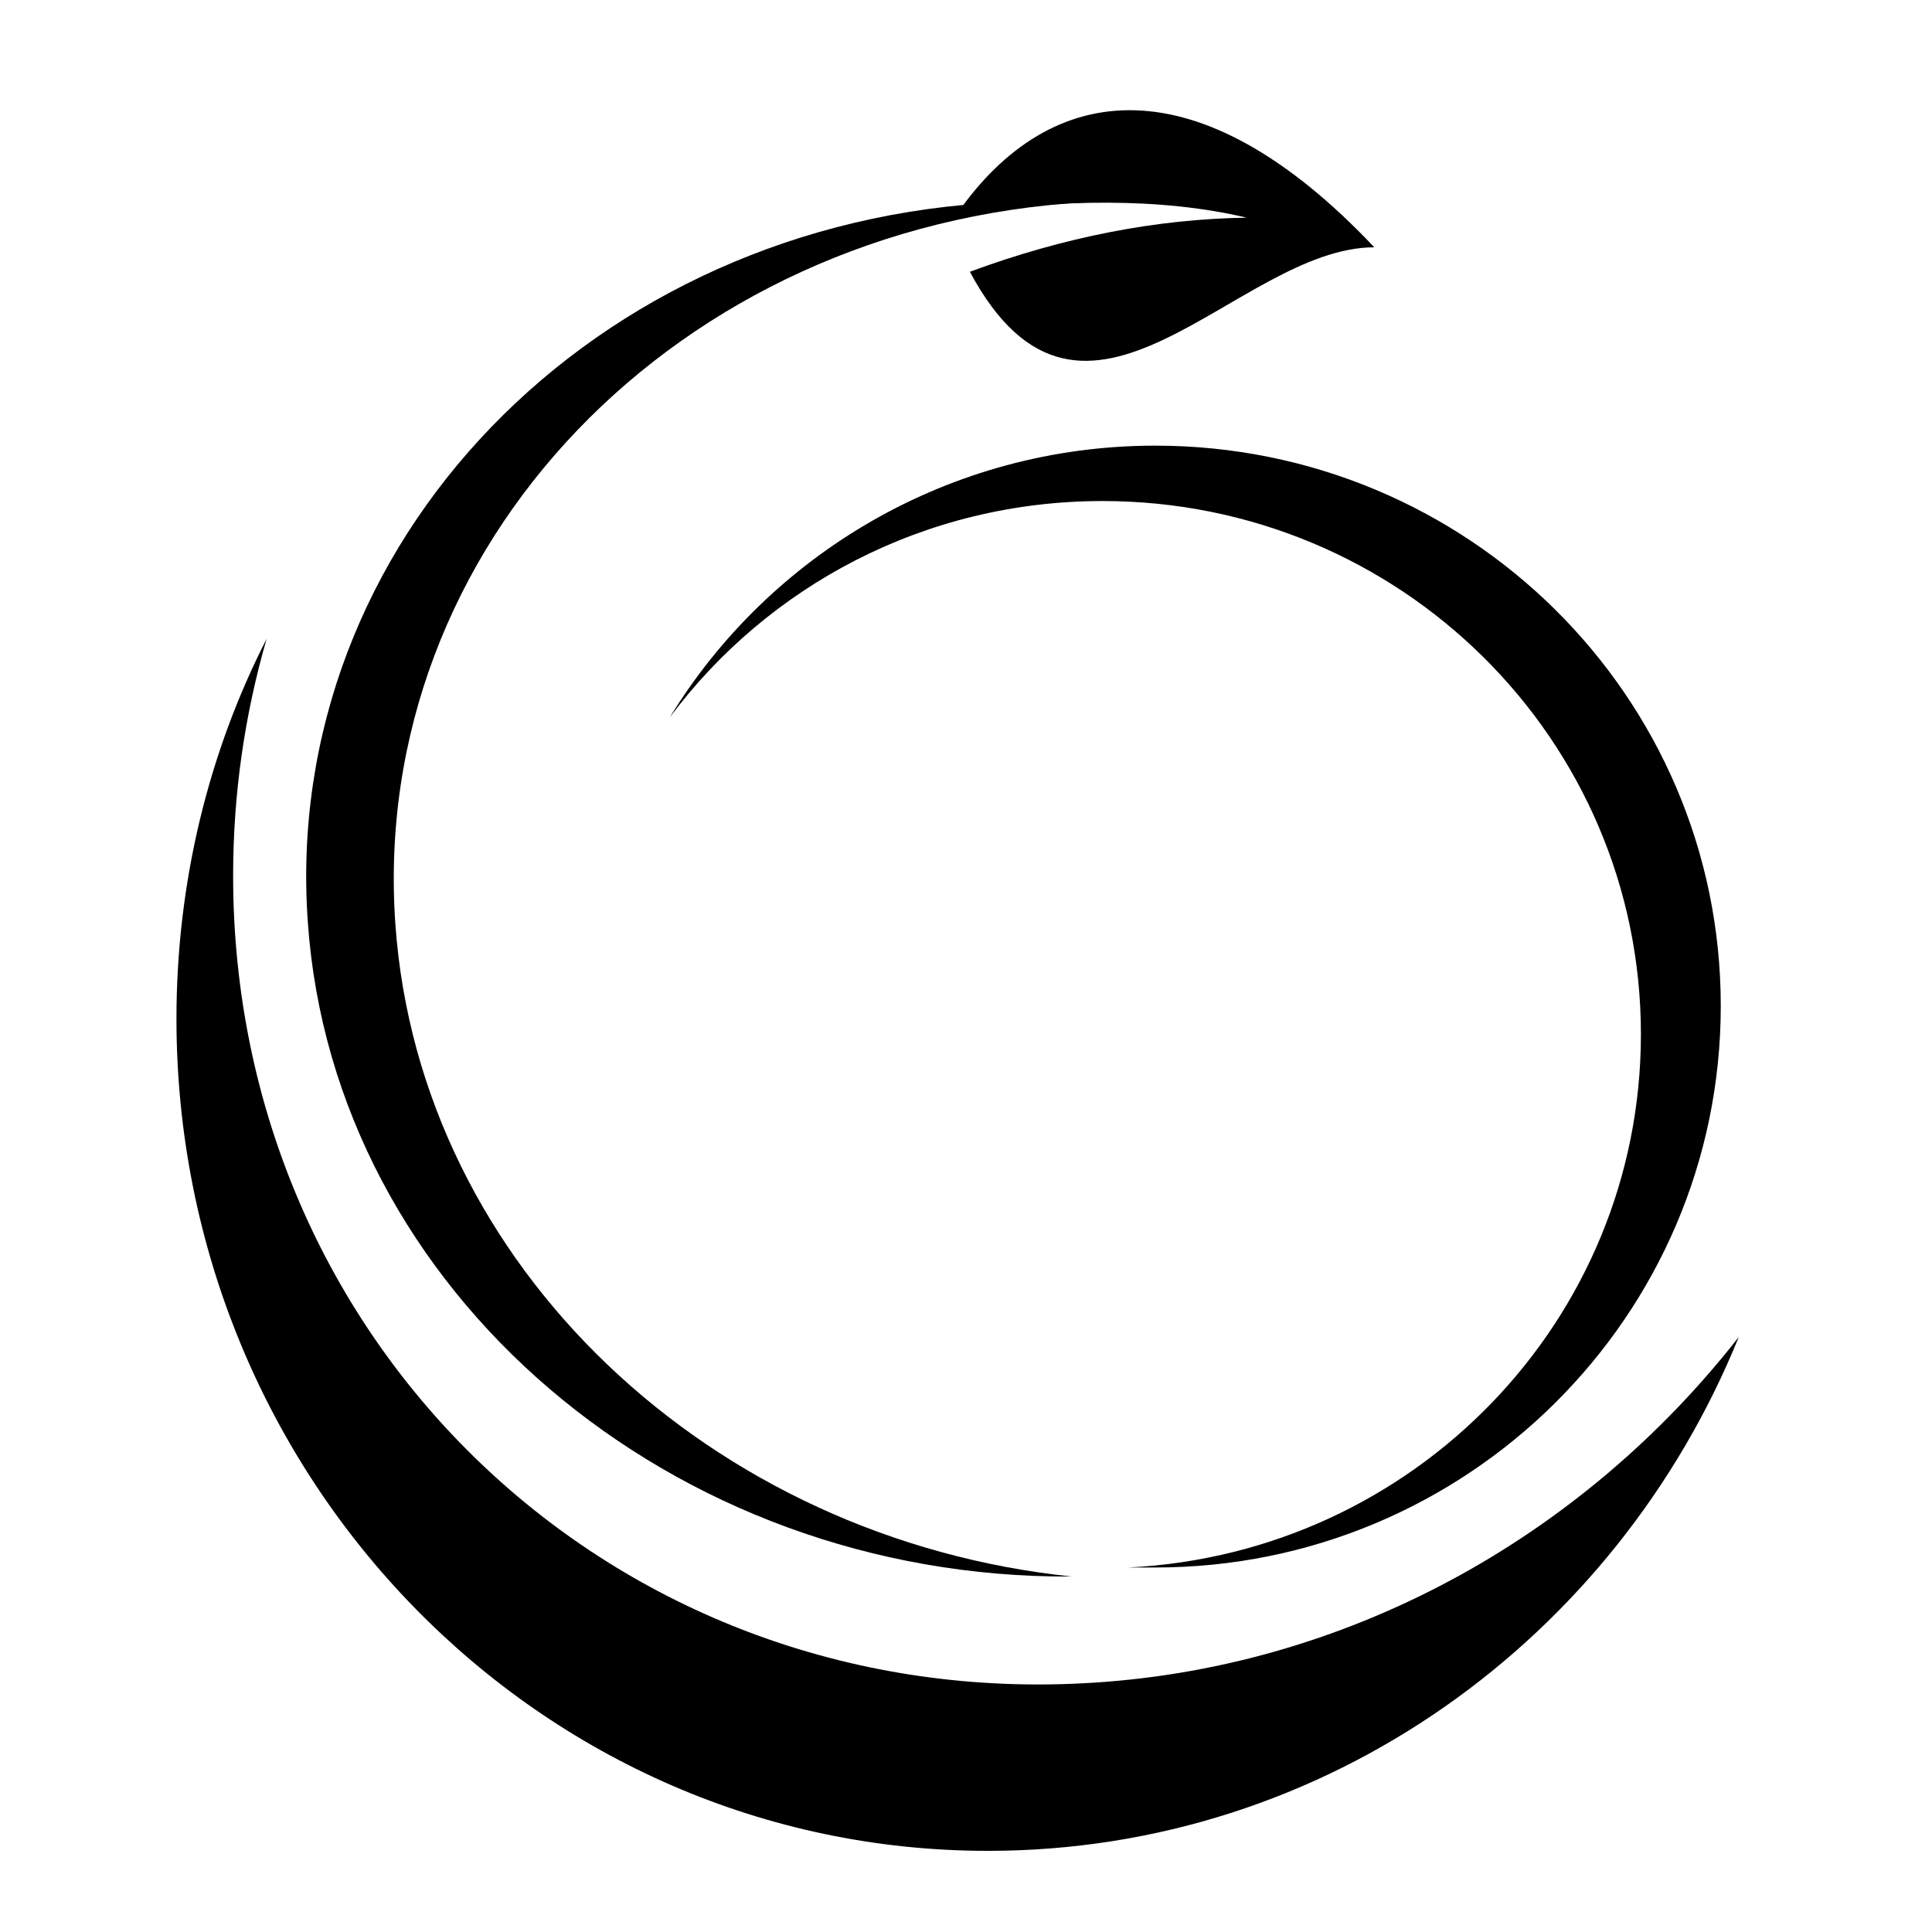
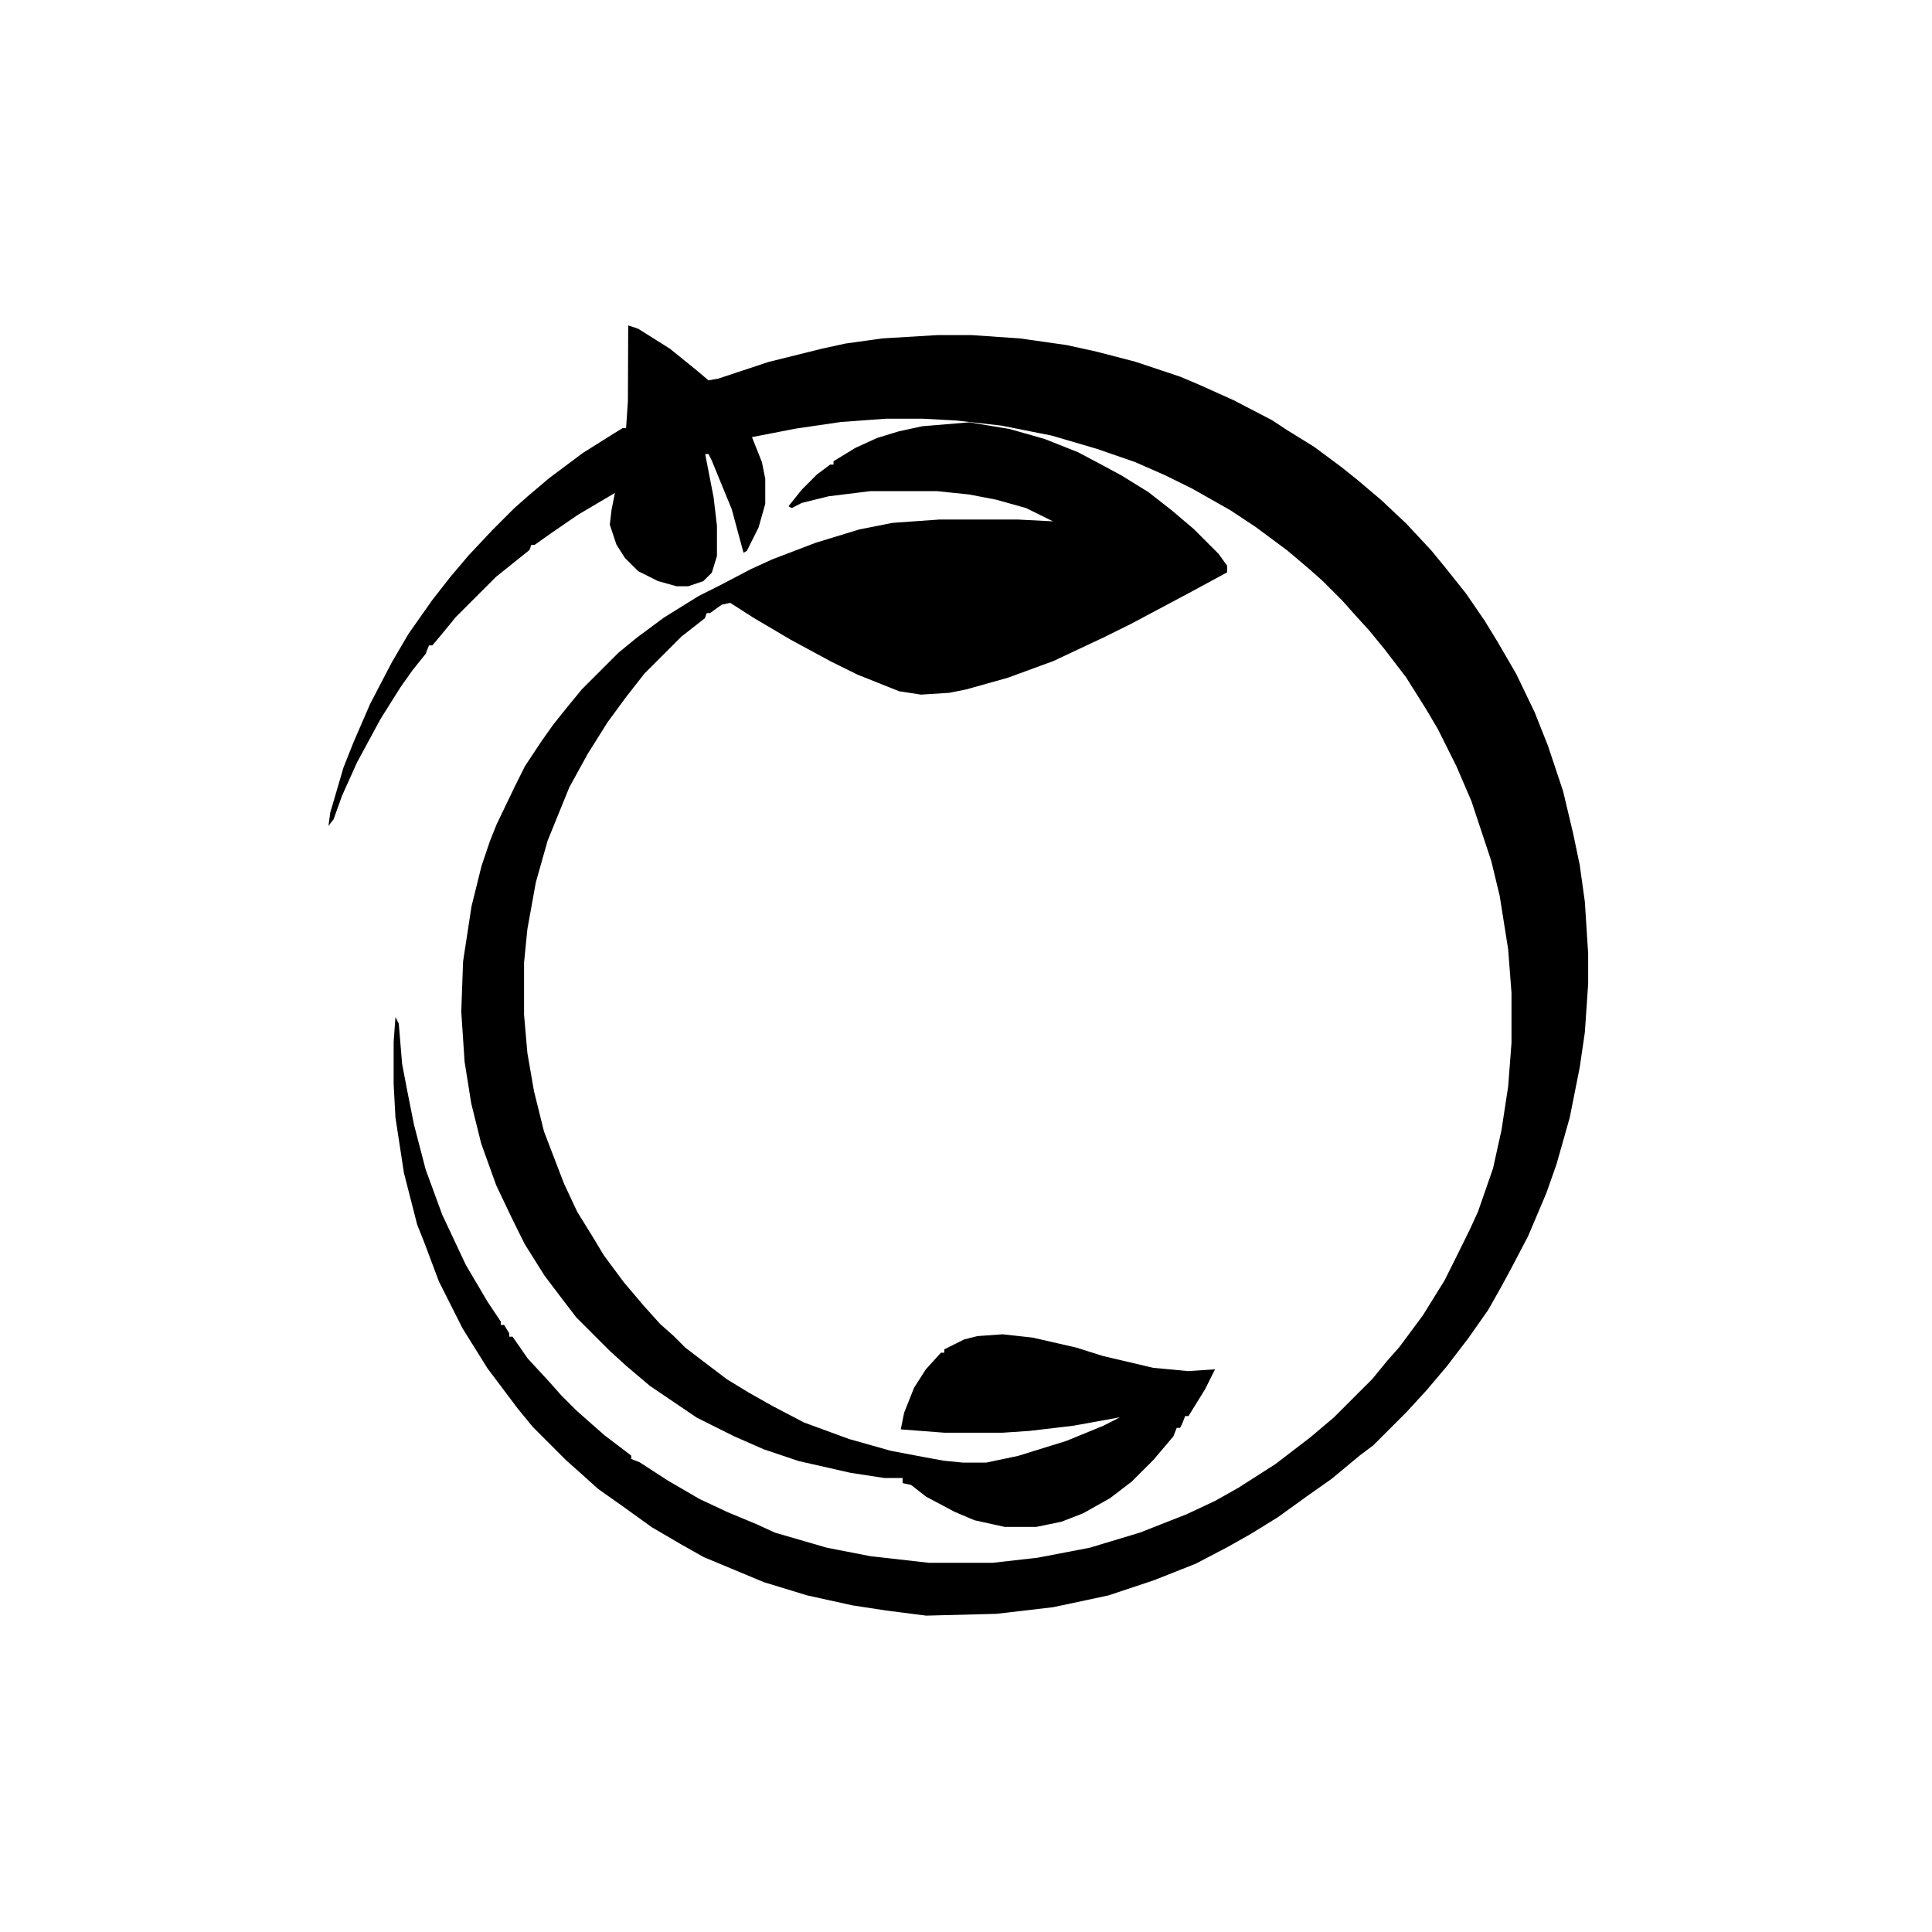
- <svg xmlns="http://www.w3.org/2000/svg" viewBox="0 0 1500 1500">
-   <defs>
-     <clipPath id="c">
-       <path d="M137 496h1213v941H137z" />
-     </clipPath>
-   </defs>
-   <g clip-path="url(#c)">
-     <path fill="currentColor" d="M1350 1038C1255 1272 1030 1437 767 1437 419 1437 137 1148 137 791c0-106 25-207 70-295-17 59-26 120-26 184 0 364 295 645 658 627 206-10 390-114 511-269" fill-rule="evenodd" />
-   </g>
-   <path fill="currentColor" d="M779 157c22-1 43-1 64 0C526 175 286 424 307 718c19 266 246 477 525 506C522 1226 259 1003 239 716 218 422 460 171 779 157" fill-rule="evenodd" />
-   <path fill="currentColor" d="M968 169c-70 1-142 15-215 42 89 166 207-19 314-19C931 48 816 61 743 166c80-11 157-13 225 3" fill-rule="evenodd" />
-   <path fill="currentColor" d="M897 1217c242 0 439-195 439-436S1139 346 897 346c-160 0-300 85-377 211 76-102 198-168 336-168 231 0 418 185 418 414 0 222-176 403-398 414 7 0 14 0 21 0" fill-rule="evenodd" />
+ <svg xmlns="http://www.w3.org/2000/svg" viewBox="0 0 640 640">
+   <path fill="currentColor" d="M208.1 107.8L211.4 108.9L221.9 115.5L230.8 122.7L234.7 126L238 125.4L254.6 119.9L272.3 115.5L280.1 113.8L292.3 112.1L310.6 111L321.7 111L337.8 112.1L353.3 114.3L363.3 116.5L376 119.8L391 124.8L397.6 127.6L408.7 132.6L421.4 139.2L426.4 142.5L435.3 148L444.2 154.6L449.7 159L457.5 165.6L465.8 173.4L474.1 182.3L479.1 188.4L485.7 196.7L491.8 205.6L496.2 212.8L502.3 223.3L508.4 236L512.8 247.1L517.8 262.1L521.1 276L523.3 286.5L525 298.7L526.1 315.9L526.1 325.9L525 342L523.3 353.6L520 370.2L515.6 385.7L512.3 395.1L506.2 409.5L500.7 420L497.4 426.1L493 433.9L486.4 443.3L479.2 452.7L472.6 460.5L466 467.7L463.2 470.5L454.9 478.8L450.5 482.1L441.1 489.9L433.3 495.4L423.3 502.6L414.4 508.1L406.6 512.5L396.1 518L382.2 523.5L367.2 528.5L348.9 532.4L330.1 534.6L306.8 535.2L293.5 533.5L282.4 531.8L267.4 528.5L253 524.1L233.1 515.8L225.3 511.4L215.9 505.9L205.9 498.7L198.1 493.2L192 487.7L187.6 483.8L176.5 472.7L171.5 466.6L161.5 453.3L153.2 440L145.4 424.5L140.4 411.2L138.2 405.7L133.8 388.5L131 370.2L130.4 359.1L130.4 345.2L131 336.9L132.1 339.1L133.2 352.4L134.9 361.3L137.1 372.4L141 387.4L146.5 402.4L154.3 419L161.5 431.2L165.9 437.8L165.9 438.9L167 438.9L168.7 441.7L168.7 442.8L169.8 442.8L174.8 450L182 457.8L185.9 462.2L190.9 467.2L195.3 471.1L200.3 475.5L206.9 480.5L209.1 482.2L209.1 483.3L211.9 484.4L221.3 490.5L231.8 496.6L241.2 501L250.6 504.9L256.7 507.7L273.9 512.7L288.3 515.5L307.7 517.7L328.8 517.7L343.8 516L361 512.7L377.6 507.7L393.1 501.6L402.5 497.2L410.3 492.8L422.5 485L434.1 476.1L441.9 469.5L447.4 464L450.2 461.2L454.6 456.8L459.6 450.7L463.5 446.3L471.3 435.8L478.5 424.2L482.4 416.4L486.8 407.5L489.6 401.4L494.6 387L497.4 374.3L499.6 359.9L500.7 345.5L500.7 328.9L499.6 314.5L496.8 296.8L494 285.2L487.4 265.3L482.4 253.7L476.3 241.5L472.4 234.9L465.8 224.4L458.6 215L453.6 208.9L448.6 203.4L444.7 199L438.1 192.4L433.7 188.5L426.5 182.4L416 174.6L407.7 169.1L395 161.9L386.1 157.5L376.1 153.1L363.4 148.7L348.4 144.3L331.8 141L316.8 139.3L305.7 138.7L293.5 138.7L278.5 139.8L263.5 142L249.1 144.8L252.4 153.1L253.5 158.6L253.5 166.9L251.3 174.7L247.4 182.5L246.3 183.1L242.4 168.7L235.8 152.6L234.7 150.4L233.6 150.4L236.4 164.8L237.5 174.2L237.5 184.2L235.8 189.7L233 192.5L228 194.2L224.1 194.2L218 192.5L211.4 189.2L207 184.8L204.2 180.4L202 173.8L202.6 168.8L203.7 163.3L191.5 170.5L182.6 176.6L177.1 180.5L176 180.5L175.4 182.2L164.3 191.1L151 204.4L146 210.5L143.2 213.8L142.1 213.8L141 216.6L136.6 222.1L132.7 227.6L126.1 238.1L118.3 252.5L113.3 263.6L110.5 271.4L108.8 273.6L109.4 269.2L113.8 254.2L117.1 245.9L122.6 233.2L129.8 219.4L135.3 210L143.1 198.9L149.2 191.1L155.3 183.9L163.1 175.6L170.3 168.4L174.7 164.5L181.9 158.4L193 150.1L203.5 143.5L206.3 141.8L207.4 141.8L208 132.9zM208.1 107.8zM321.1 139.9L334.4 142.1L346 145.4L357.1 149.8L365.4 154.2L371.5 157.5L380.4 163L388.2 169.1L395.4 175.2L403.7 183.5L406.5 187.4L406.5 189.6L393.2 196.8L374.4 206.8L365.5 211.2L348.9 219L333.9 224.5L320 228.4L314.5 229.5L305.1 230.1L297.9 229L284.1 223.5L275.2 219.1L261.9 211.9L249.7 204.7L241.9 199.7L239.1 200.3L235.2 203.1L234.1 203.1L233.5 204.8L225.7 210.9L213.5 223.1L207.4 230.9L201.3 239.2L194.7 249.7L188.6 260.8L181.4 278.5L177.5 292.3L174.7 307.8L173.6 318.9L173.6 336.1L174.7 348.8L176.9 361.5L180.2 374.8L186.8 392L191.2 401.4L196.7 410.3L200 415.8L206.6 424.7L213.2 432.5L218.7 438.6L223.1 442.5L227 446.4L234.2 451.9L240.8 456.9L248 461.3L255.8 465.7L266.3 471.2L281.3 476.7L295.1 480.6L306.7 482.8L312.8 483.9L318.9 484.5L326.7 484.5L337.2 482.3L353.3 477.3L365.5 472.3L371 469.5L355.5 472.3L341.1 474L332.2 474.6L312.8 474.6L298.4 473.5L299.5 468L302.8 459.7L306.7 453.6L311.7 448.1L312.8 448.1L312.8 447L319.4 443.7L323.8 442.6L332.1 442L342.1 443.1L356.5 446.4L365.4 449.2L382 453.1L393.6 454.2L402.5 453.6L399.2 460.2L393.7 469.1L392.6 469.1L391.5 471.9L390.9 473L389.8 473L388.7 475.8L382.1 483.6L374.9 490.8L367.7 496.3L358.8 501.3L351.6 504.1L343.3 505.8L332.8 505.8L322.8 503.6L316.2 500.8L306.8 495.8L301.8 491.9L299 491.3L299 489.6L292.9 489.6L281.8 487.9L264.6 484L253 480.1L243 475.7L230.8 469.6L215.3 459.1L207.5 452.5L202 447.5L190.9 436.4L185.4 429.2L180.4 422.6L173.8 412.1L169.4 403.2L164.4 392.7L159.4 378.8L156.1 365.5L153.9 351.7L152.8 335.1L153.4 318.5L156.2 300.2L159.5 286.9L162.3 278.6L164.5 273.1L170.6 260.4L173.9 253.8L179.4 245.5L183.3 240L187.7 234.5L192.7 228.4L204.9 216.2L211 211.2L219.9 204.6L231.5 197.4L238.1 194.1L248.6 188.6L255.8 185.3L270.2 179.8L284.6 175.4L295.7 173.2L311.2 172.1L337.2 172.1L348.8 172.7L339.9 168.3L329.9 165.5L321 163.8L310.5 162.7L288.3 162.7L274.5 164.4L265.6 166.6L262.3 168.3L261.2 167.7L265.6 162.2L270.6 157.2L275 153.9L276.1 153.9L276.1 152.8L283.3 148.4L290.5 145.1L297.7 142.9L305.5 141.2zM321.1 139.9z" />
</svg>
